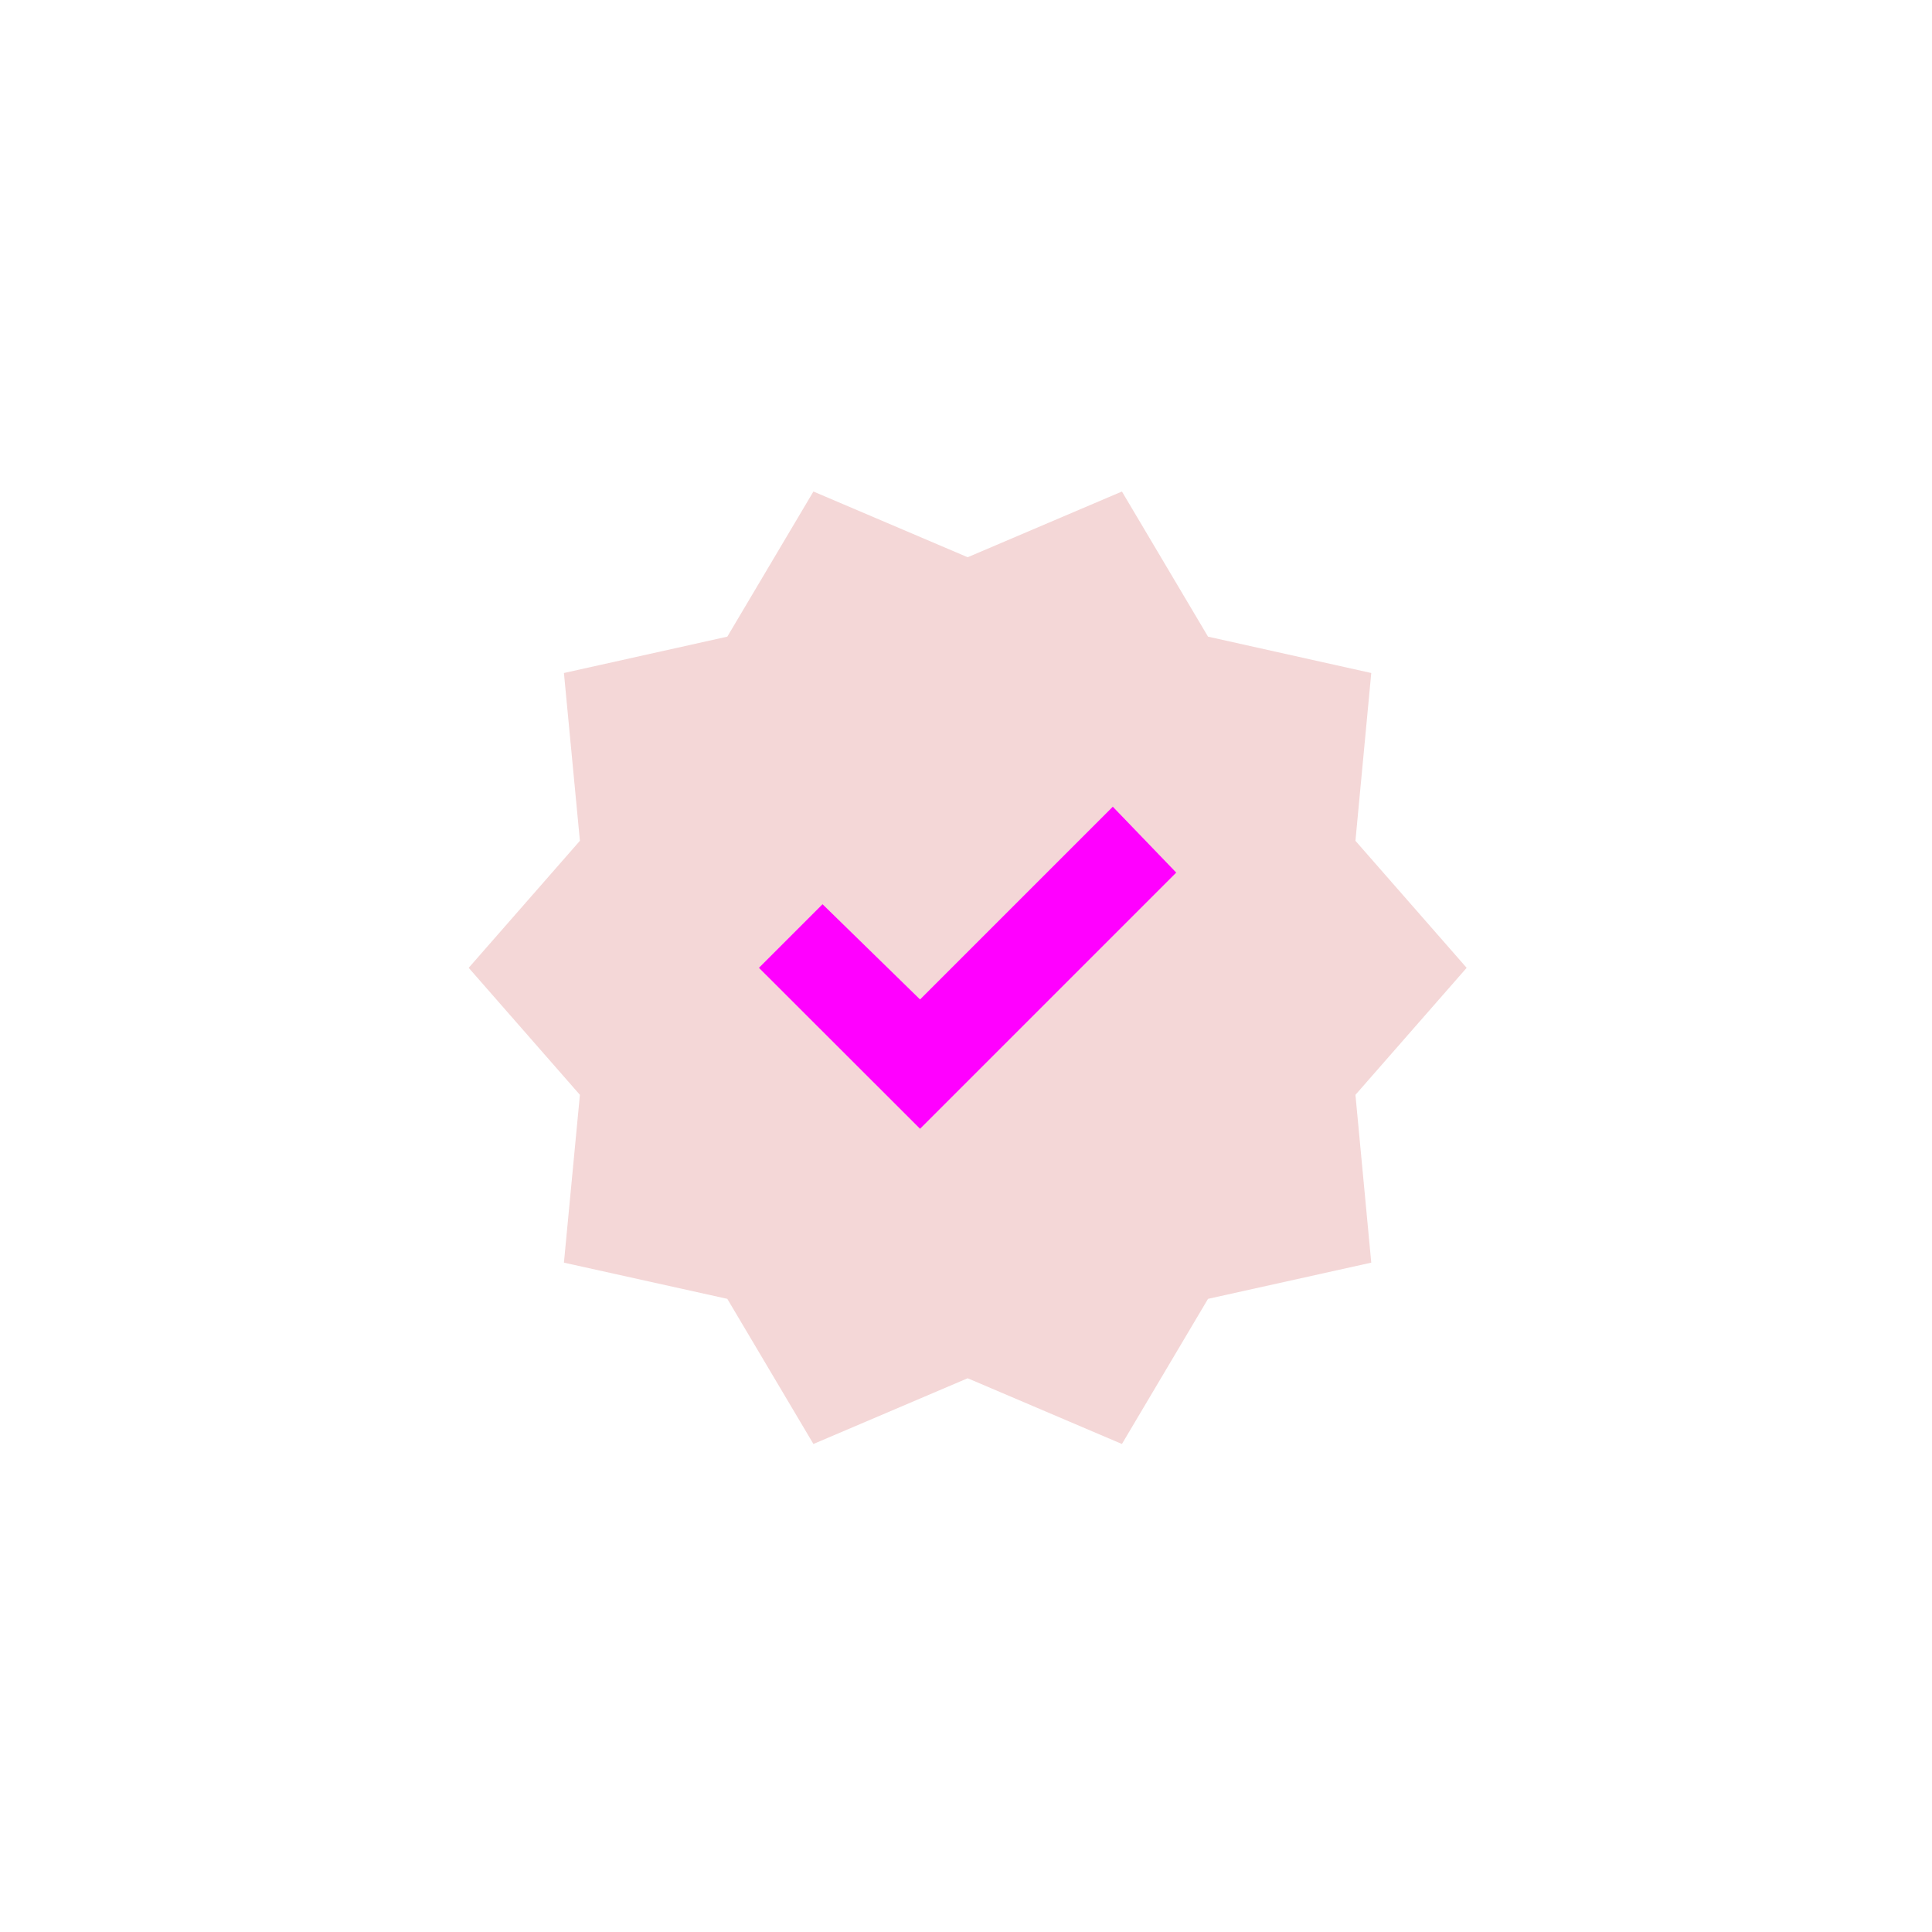
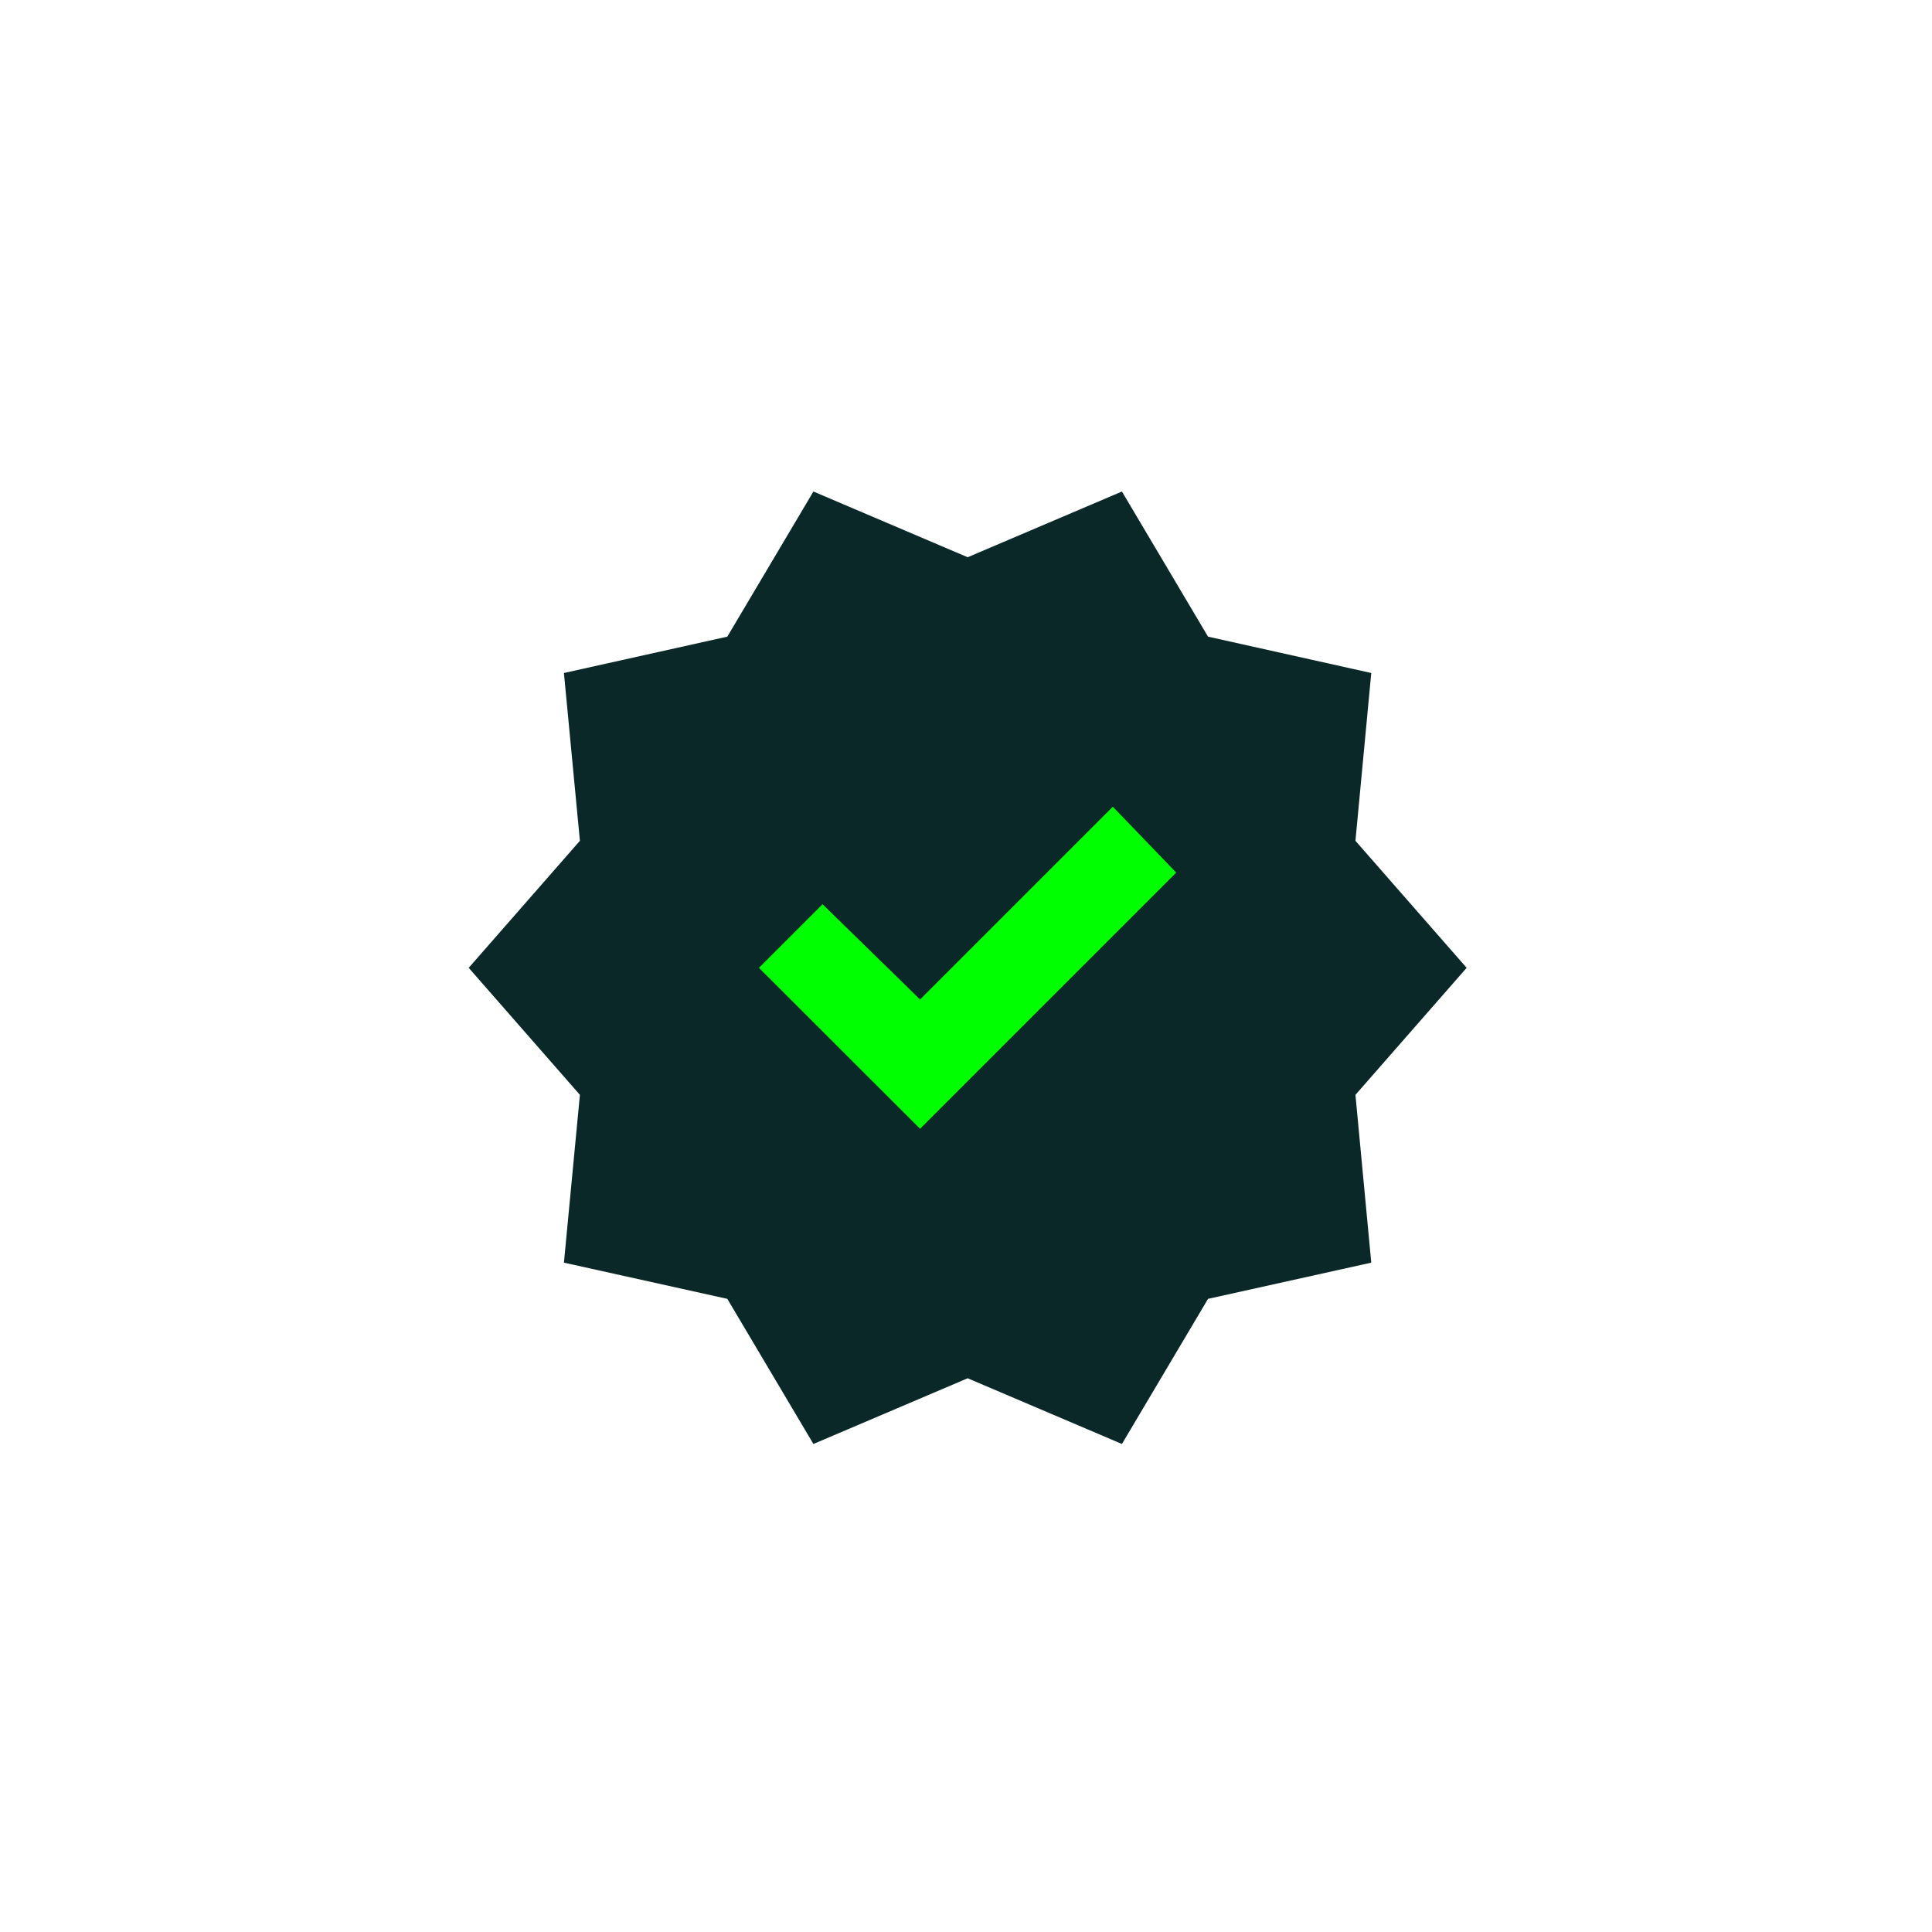
<svg xmlns="http://www.w3.org/2000/svg" height="48" id="svg5" version="1.1" viewBox="0 0 12.7 12.7" width="48" xml:space="preserve">
  <defs id="defs2">
    <filter style="color-interpolation-filters:sRGB" height="1.415" id="filter65" width="1.587" x="-0.293" y="-0.207">
      <feGaussianBlur id="feGaussianBlur65" stdDeviation="0.728" />
    </filter>
  </defs>
  <g id="layer1" transform="matrix(0.4022672,0,0,0.4054251,3.772284,3.699283)">
-     <ellipse style="display:none;fill:#9c169c;fill-opacity:1;stroke-width:0.655" cx="6.41" cy="6.535" id="path111-4" rx="15.781" ry="15.656" />
-     <circle style="display:inline;fill:#ff00ff;fill-opacity:1;stroke-width:0.265" cx="6.35" cy="6.35" id="path111" r="6.35" />
+     <ellipse style="display:none;fill:#63e963;fill-opacity:1;stroke-width:0.655" cx="6.41" cy="6.535" id="path111-4" rx="15.781" ry="15.656" />
+     <circle style="display:inline;fill:#00ff00;fill-opacity:1;stroke-width:0.265" cx="6.35" cy="6.35" id="path111" r="6.35" />
  </g>
-   <path style="fill:#f4d7d7;stroke-width:0.007" d="M 5.347,9.492 4.781,8.538 3.707,8.3 3.812,7.197 3.081,6.362 3.812,5.527 3.707,4.424 4.781,4.185 5.347,3.231 6.361,3.663 7.375,3.231 7.941,4.185 9.014,4.424 8.91,5.527 9.641,6.362 8.91,7.197 9.014,8.3 7.941,8.538 7.375,9.492 6.361,9.06 Z M 6.048,7.42 7.732,5.736 7.315,5.303 6.048,6.57 5.407,5.944 4.989,6.362 Z" id="path1-4" />
+   <path style="fill:#0b2828;stroke-width:0.007" d="M 5.347,9.492 4.781,8.538 3.707,8.3 3.812,7.197 3.081,6.362 3.812,5.527 3.707,4.424 4.781,4.185 5.347,3.231 6.361,3.663 7.375,3.231 7.941,4.185 9.014,4.424 8.91,5.527 9.641,6.362 8.91,7.197 9.014,8.3 7.941,8.538 7.375,9.492 6.361,9.06 Z M 6.048,7.42 7.732,5.736 7.315,5.303 6.048,6.57 5.407,5.944 4.989,6.362 Z" id="path1-4" />
</svg>
